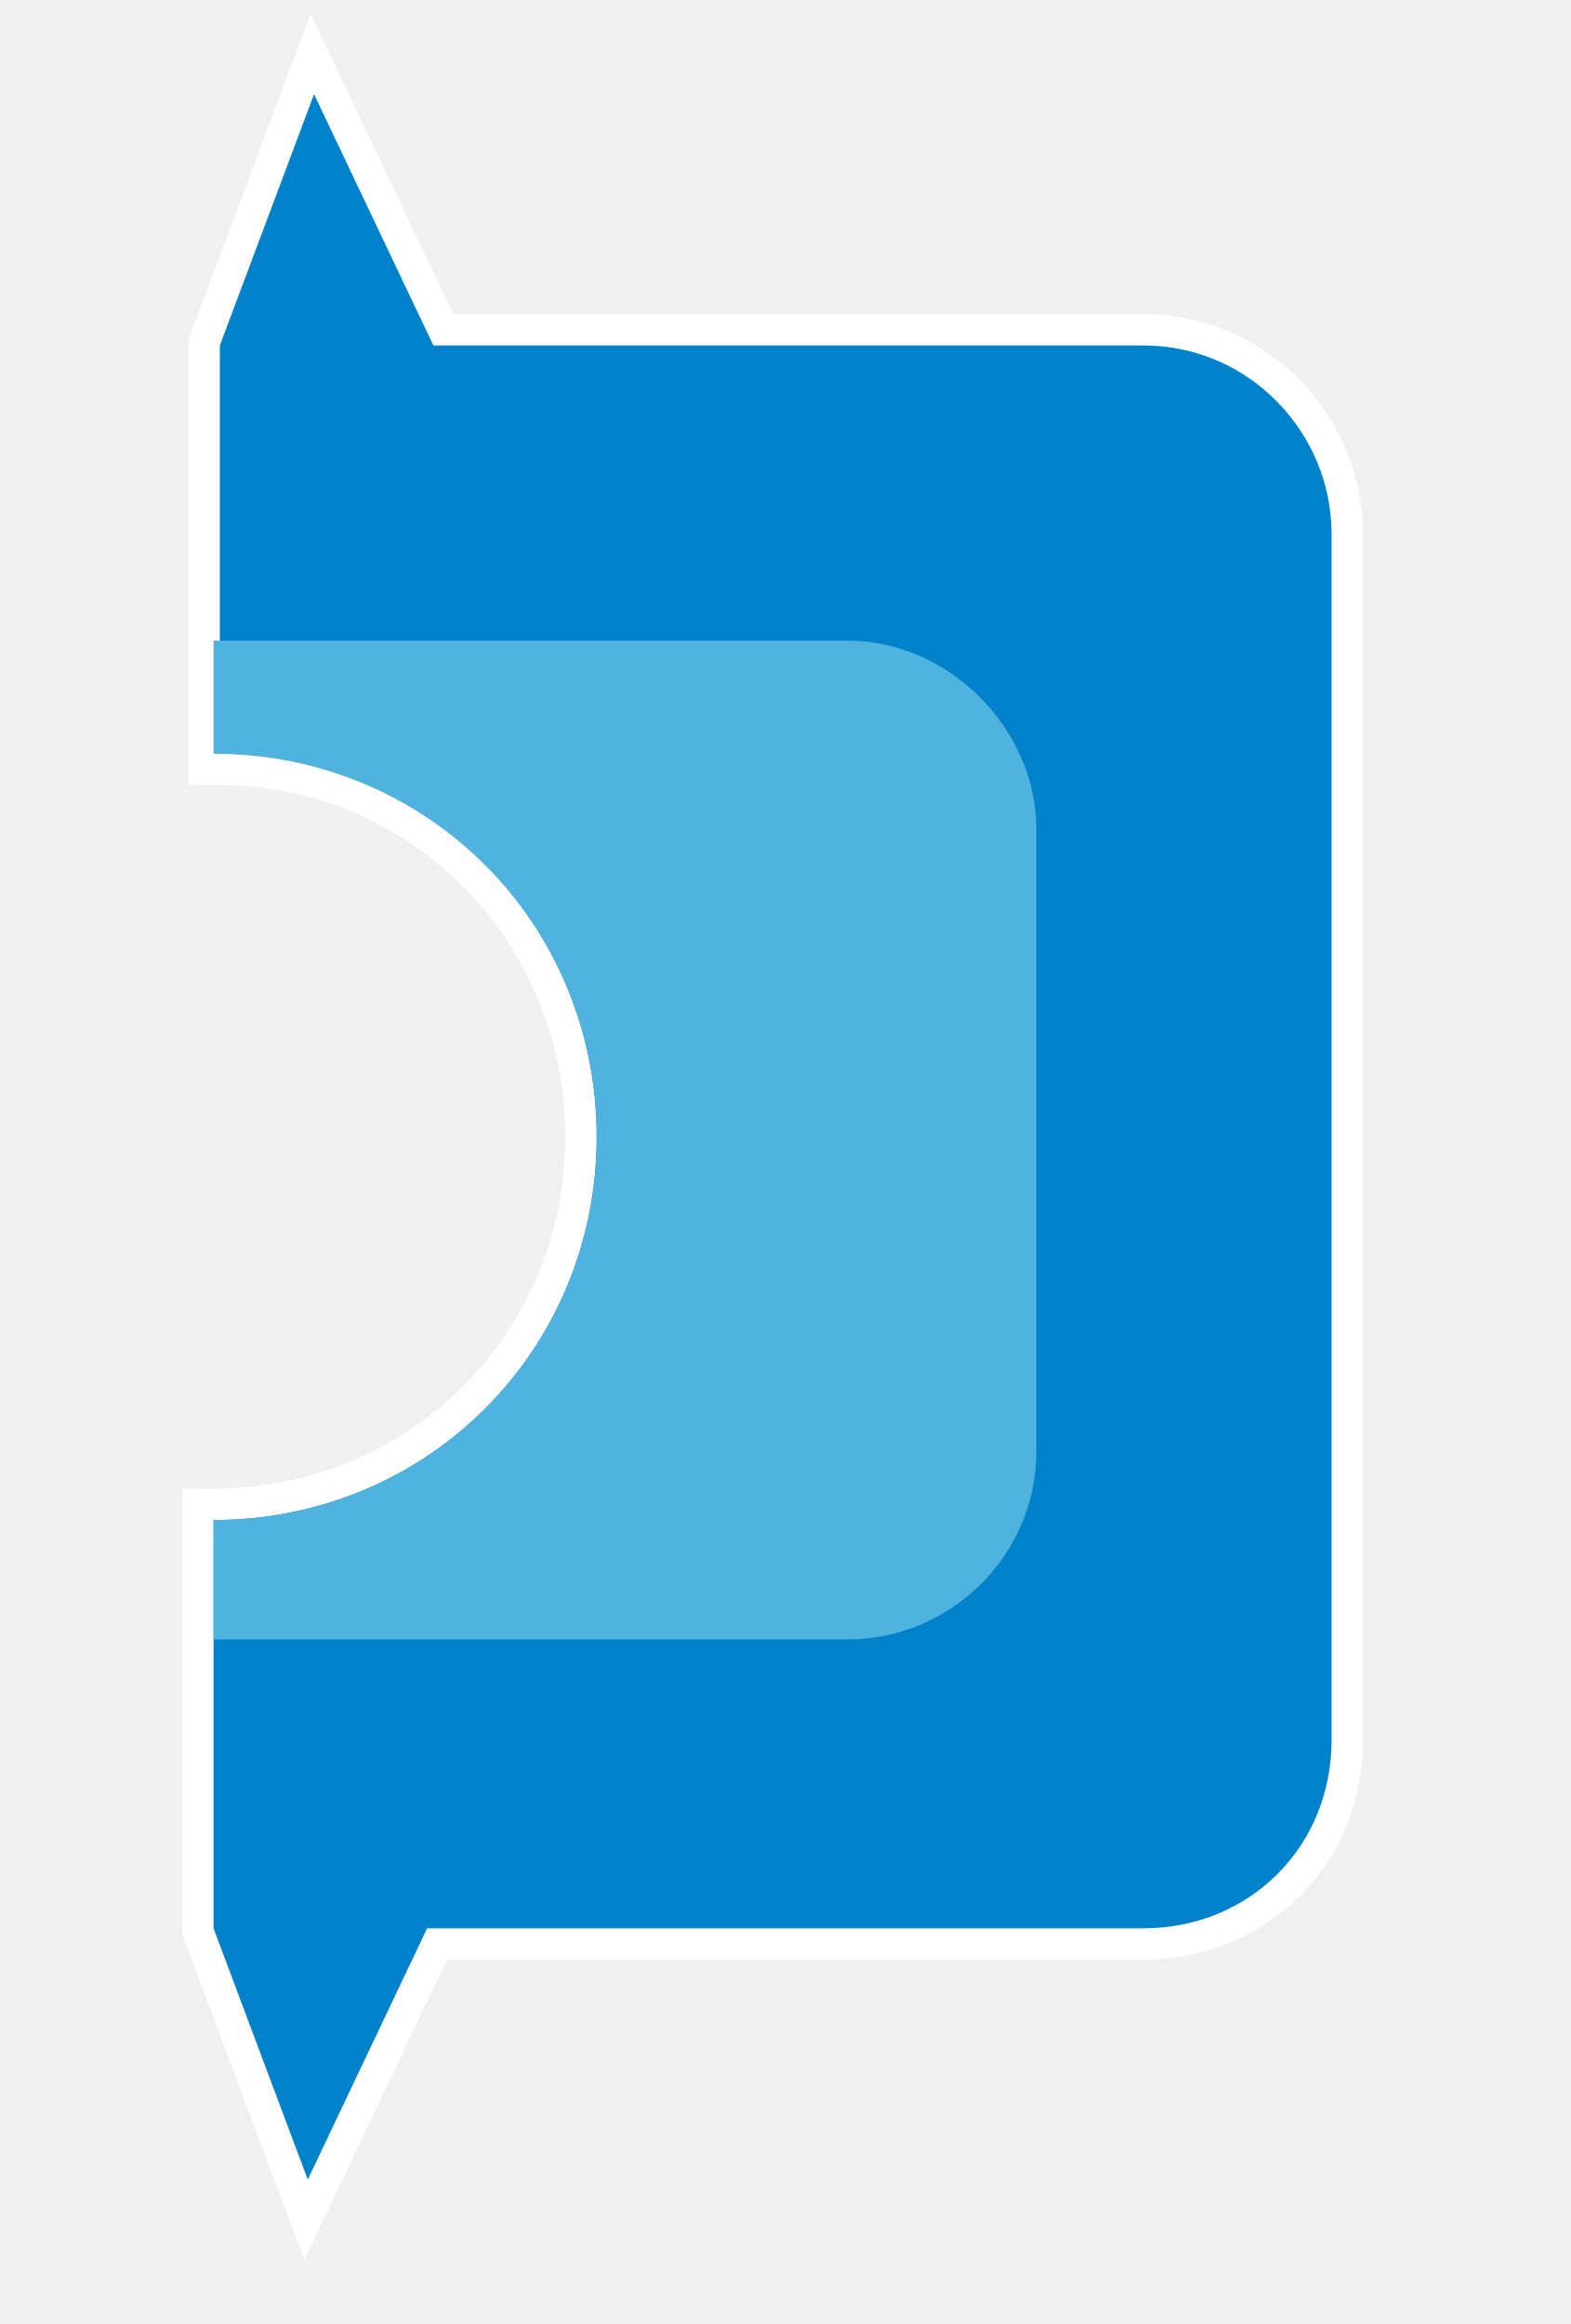
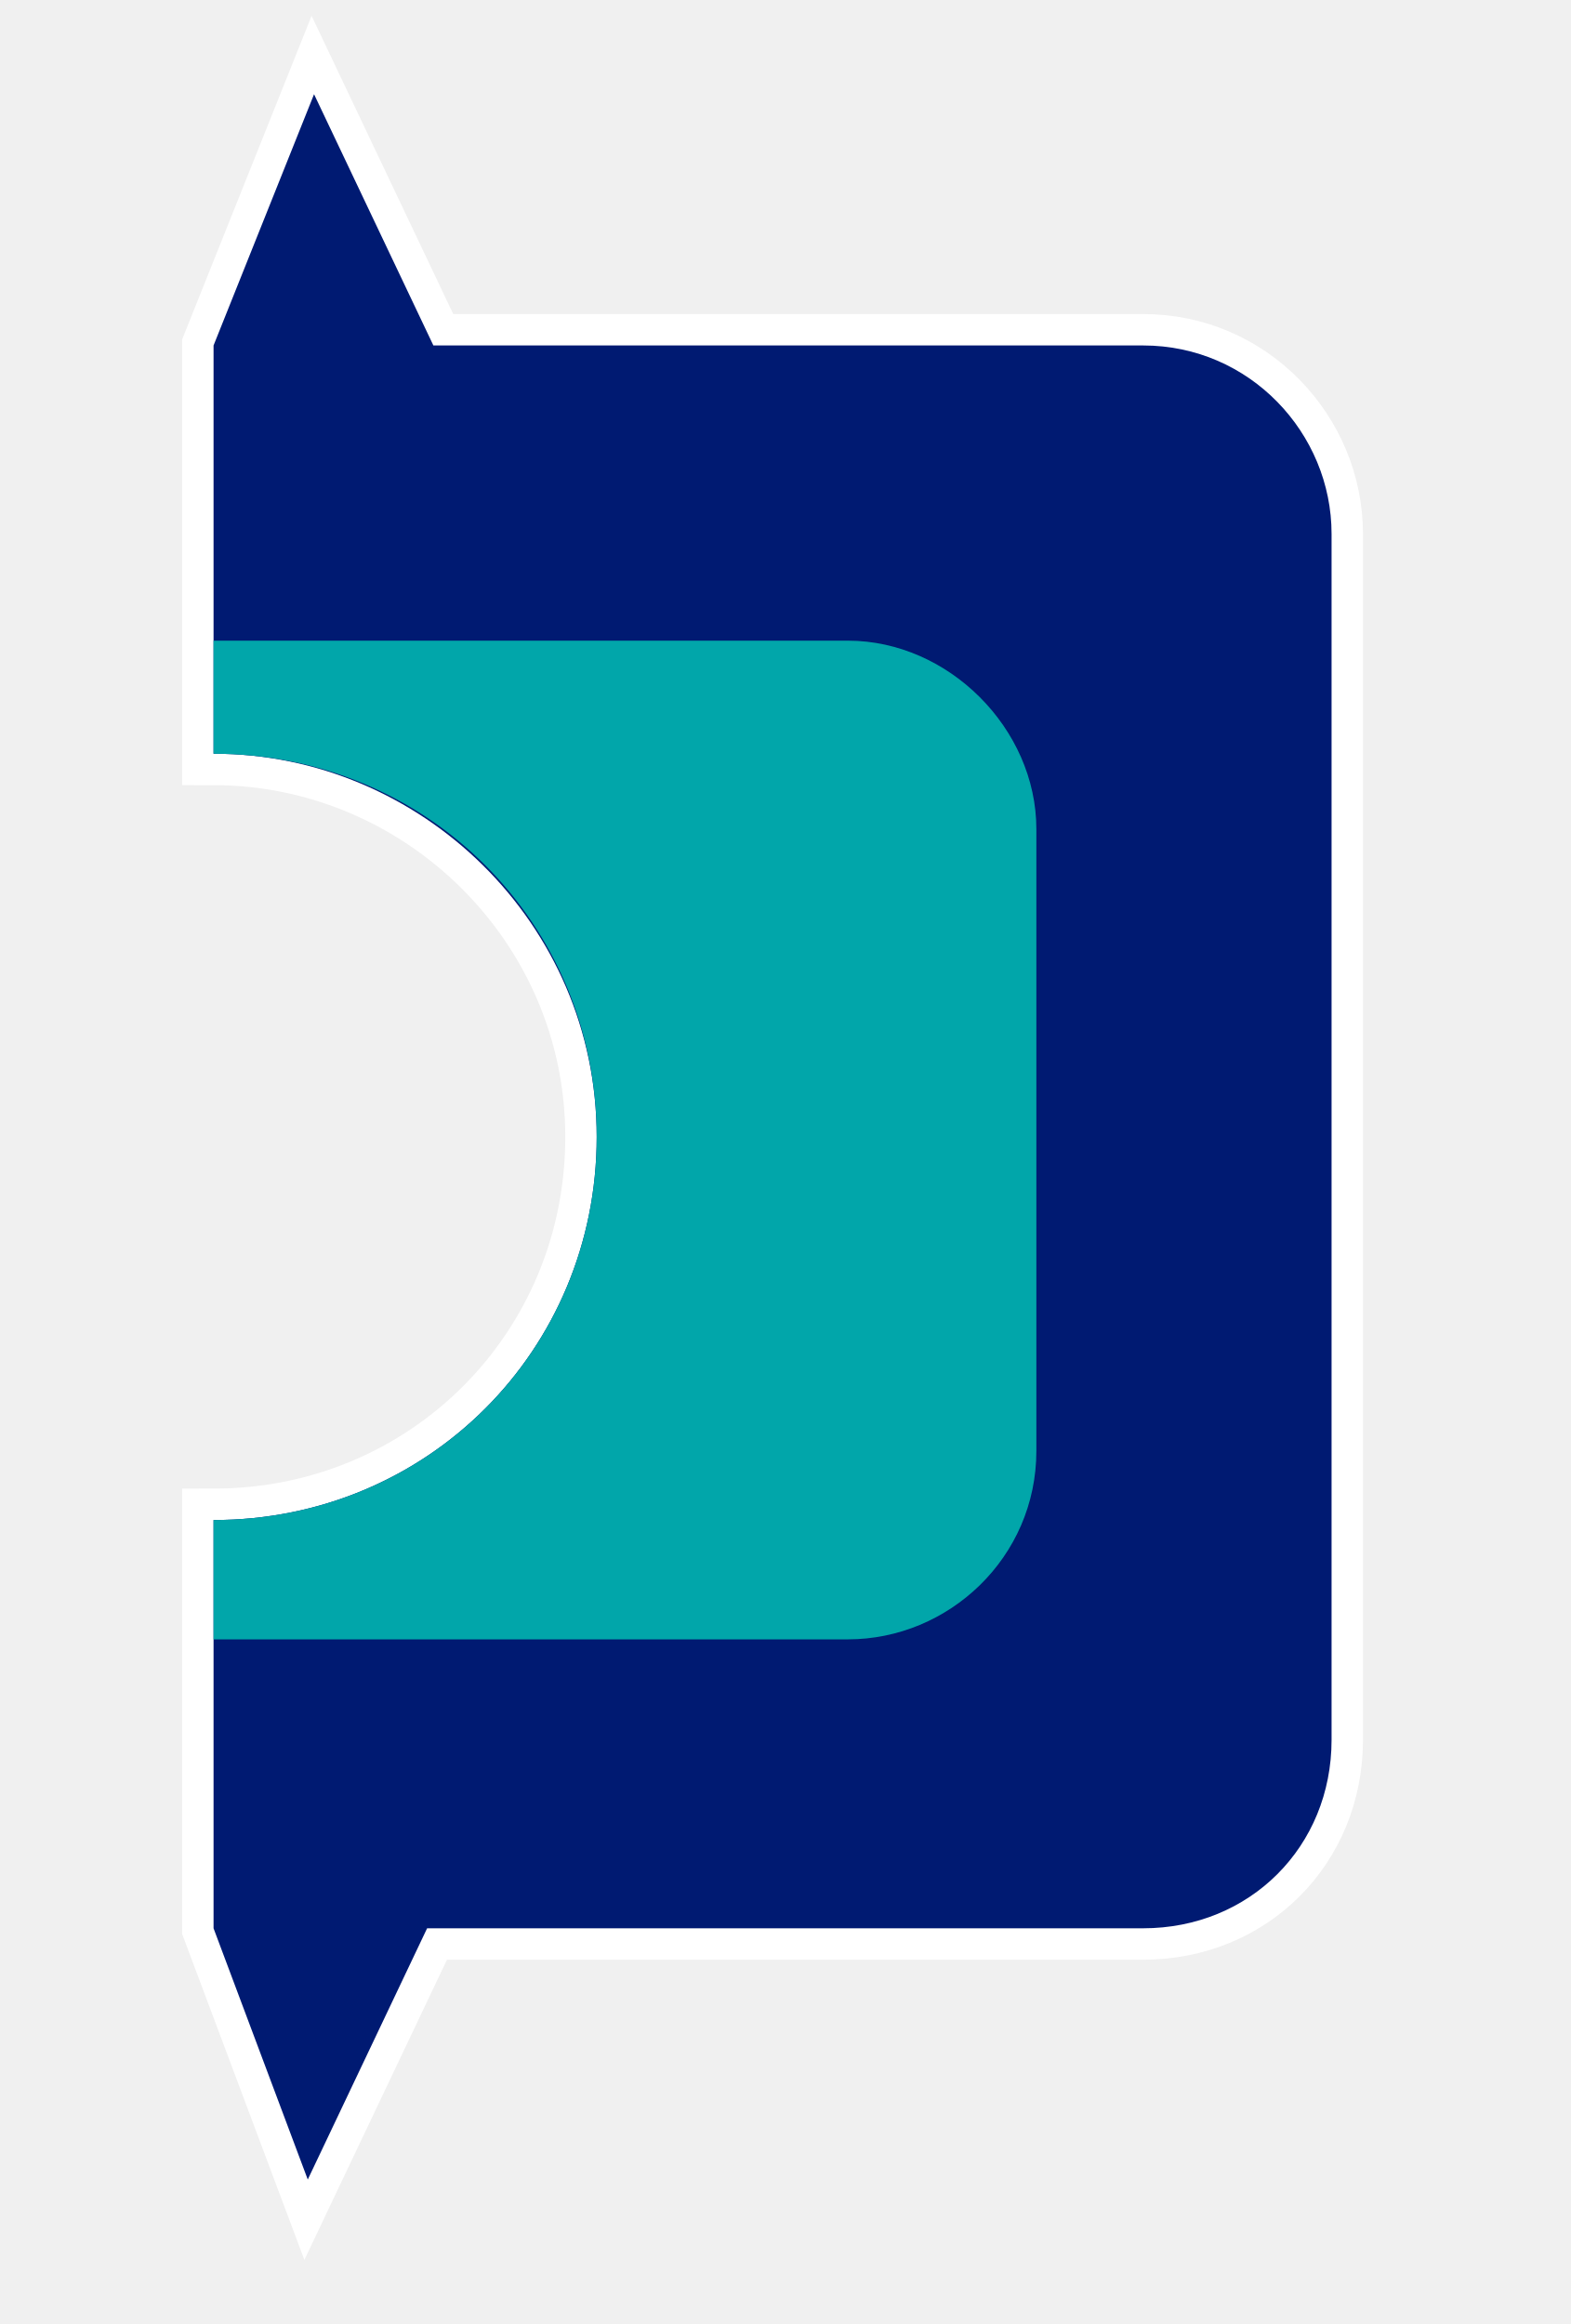
- <svg xmlns="http://www.w3.org/2000/svg" version="1.1" id="Layer_2" x="0px" y="0px" viewBox="0 0 25 37" style="enable-background:new 0 0 25 37;" xml:space="preserve">
+ <svg xmlns="http://www.w3.org/2000/svg" version="1.1" id="Layer_2_1_" x="0px" y="0px" viewBox="0 0 25 37" style="enable-background:new 0 0 25 37;" xml:space="preserve">
  <style type="text/css">
	.st0{fill:#0082CA;stroke:#FFFFFF;stroke-miterlimit:10;}
- 	.st1{fill:#0082CA;}
- 	.st2{fill:#4FB2DF;}
+ 	.st1{fill:#001A72;}
+ 	.st2{fill:#01A6AA;}
</style>
-   <path class="st0" d="M9.5,18.1c0,3.4-2.7,6.1-6.1,6.1v6.5l1.5,4l1.9-4h11.4c1.7,0,3-1.3,3-3v-7.5v-4.5V8.5c0-1.6-1.3-3-3-3H6.9  l-1.9-4l-1.5,4V12C6.8,12,9.5,14.7,9.5,18.1z" />
-   <path class="st1" d="M9.5,18.1c0,3.4-2.7,6.1-6.1,6.1v6.5l1.5,4l1.9-4h11.4c1.7,0,3-1.3,3-3v-7.5v-4.5V8.5c0-1.6-1.3-3-3-3H6.9  l-1.9-4l-1.5,4V12C6.8,12,9.5,14.7,9.5,18.1z" />
+   <path class="st0" d="M9.5,18.1c0,3.4-2.7,6.1-6.1,6.1v6.5l1.5,4l1.9-4h11.4c1.7,0,3-1.3,3-3v-7.5v-4.5V8.5c0-1.6-1.3-3-3-3H6.9  L5,1.5l-1.6,4V12C6.7,12,9.5,14.7,9.5,18.1z" />
+   <path class="st1" d="M9.5,18.1c0,3.4-2.7,6.1-6.1,6.1v6.5l1.5,4l1.9-4h11.4c1.7,0,3-1.3,3-3v-7.5v-4.5V8.5c0-1.6-1.3-3-3-3H6.9  L5,1.5l-1.6,4V12C6.7,12,9.5,14.7,9.5,18.1z" />
  <path class="st2" d="M9.5,18.1c0,3.4-2.7,6.1-6.1,6.1v1.9h10.1c1.6,0,3-1.3,3-3v-9.9c0-1.6-1.4-3-3-3H3.4V12  C6.8,12,9.5,14.7,9.5,18.1z" />
</svg>
